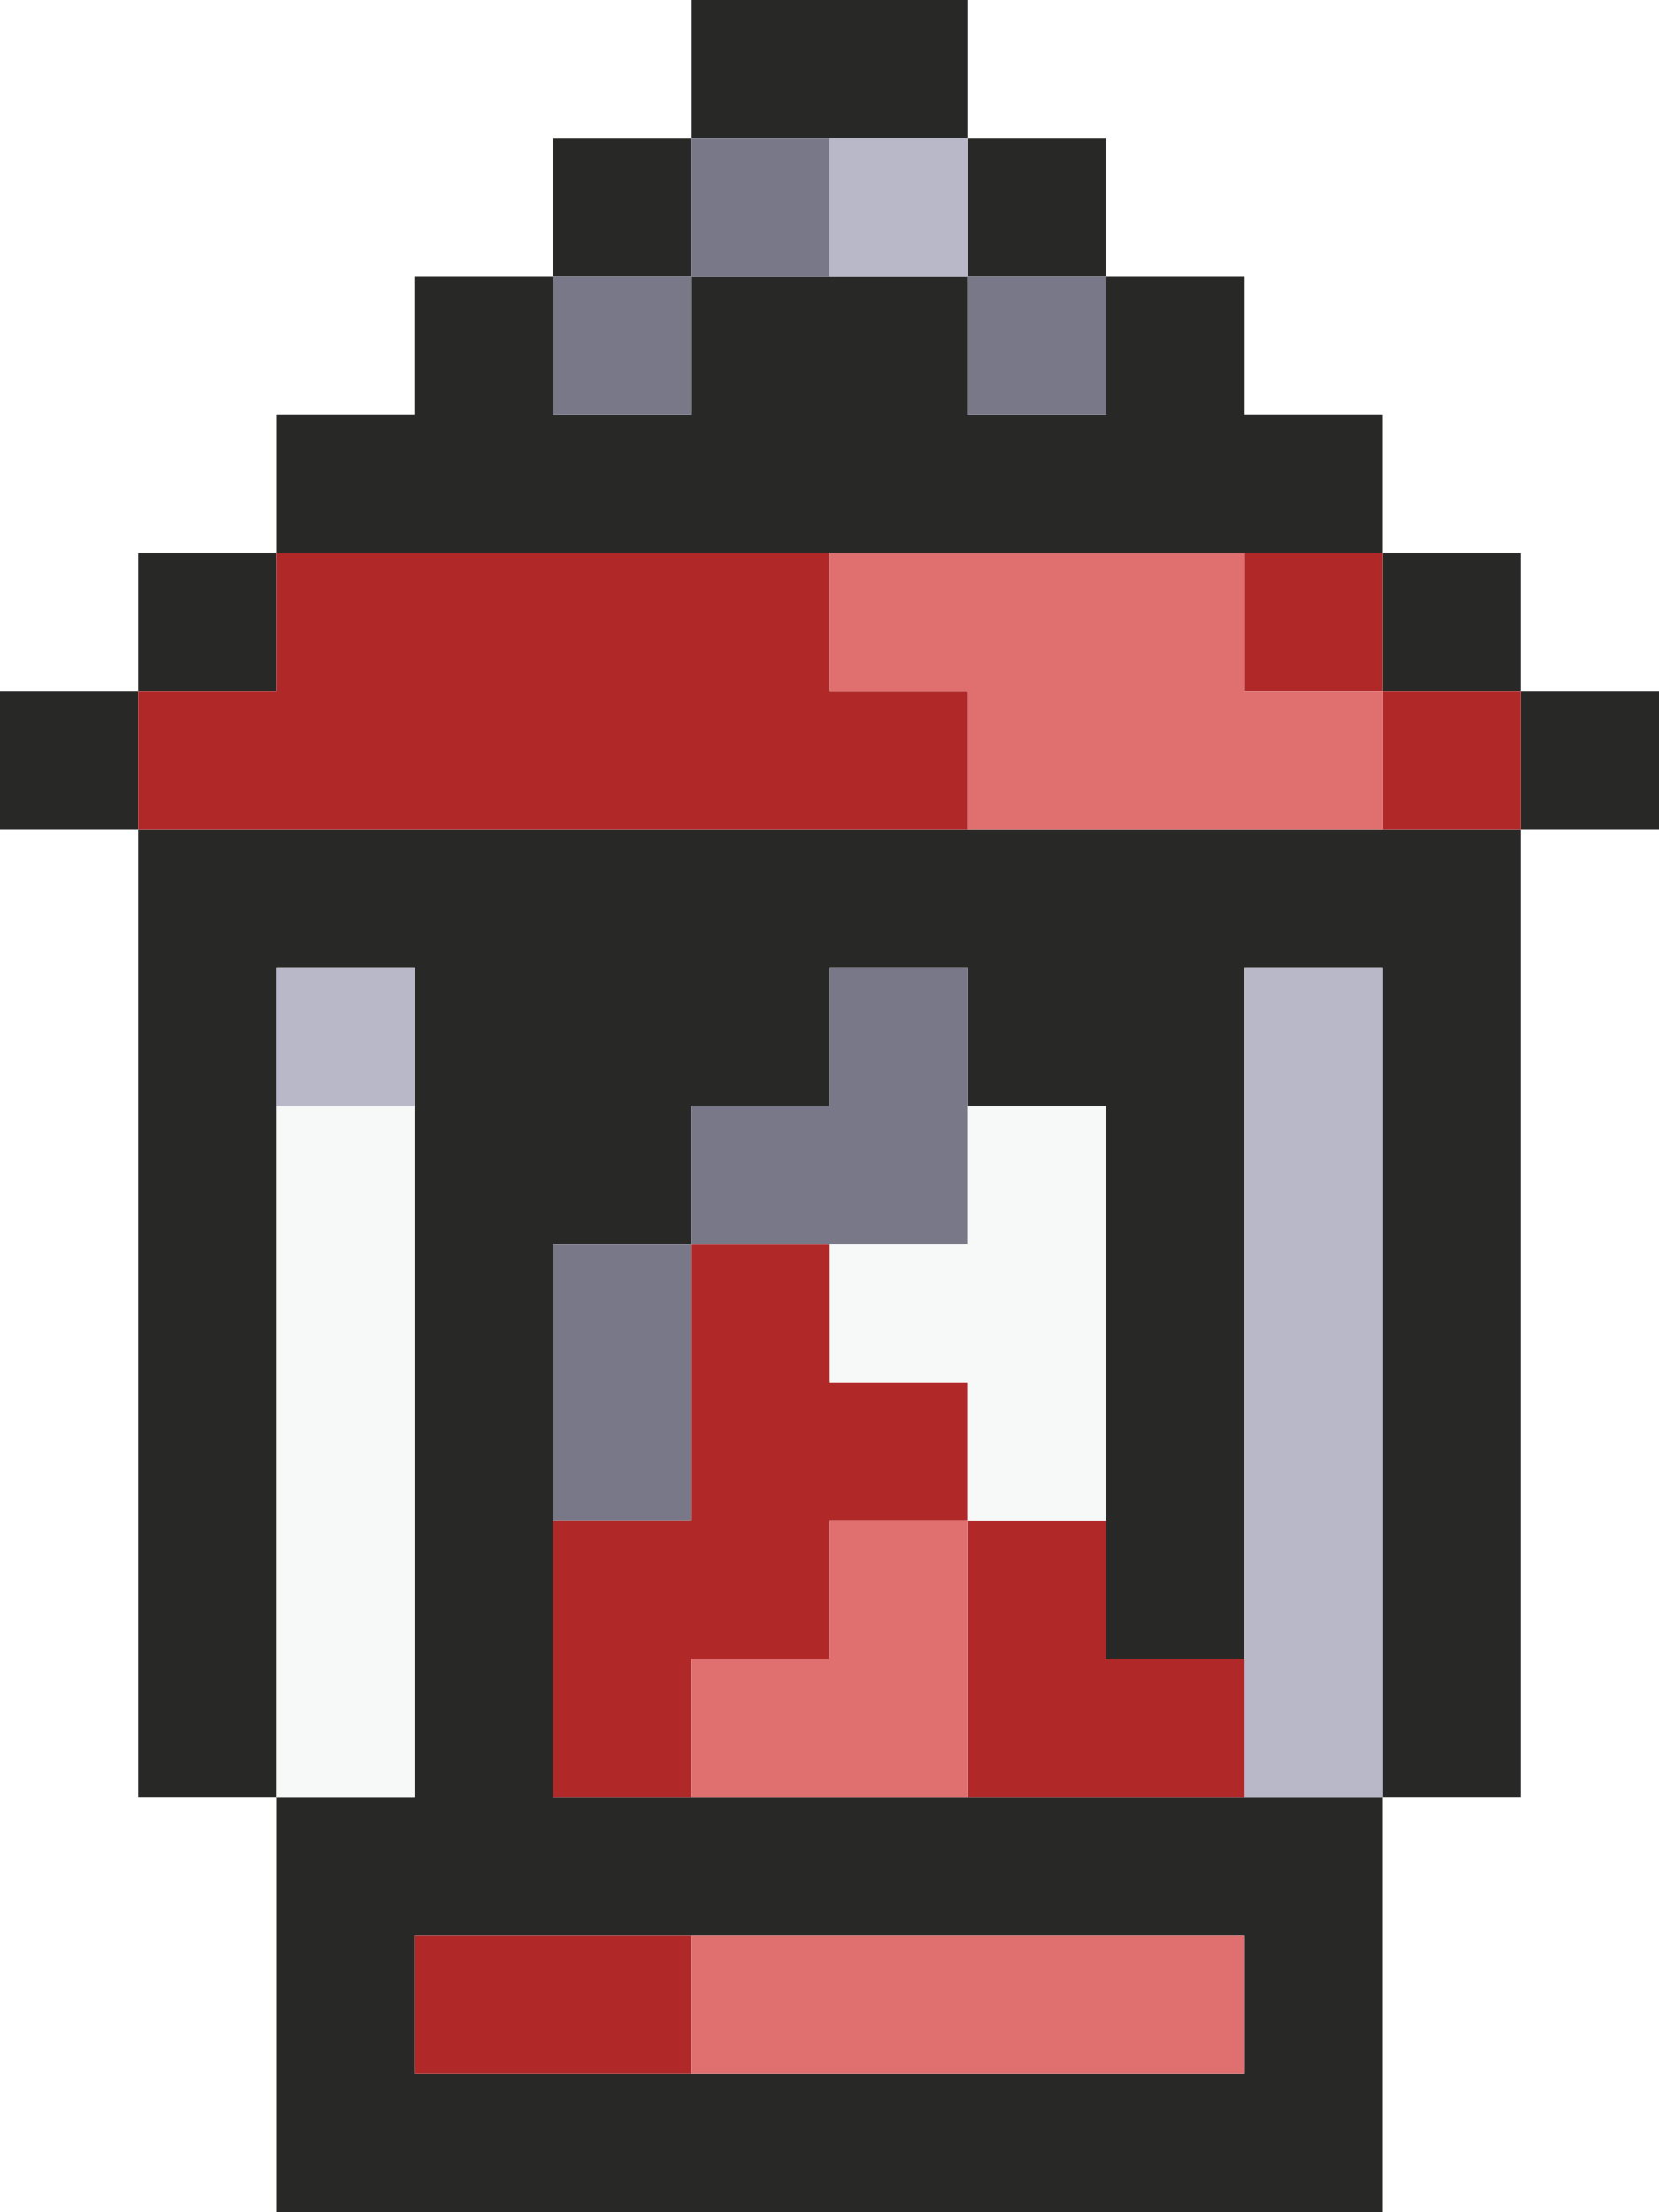
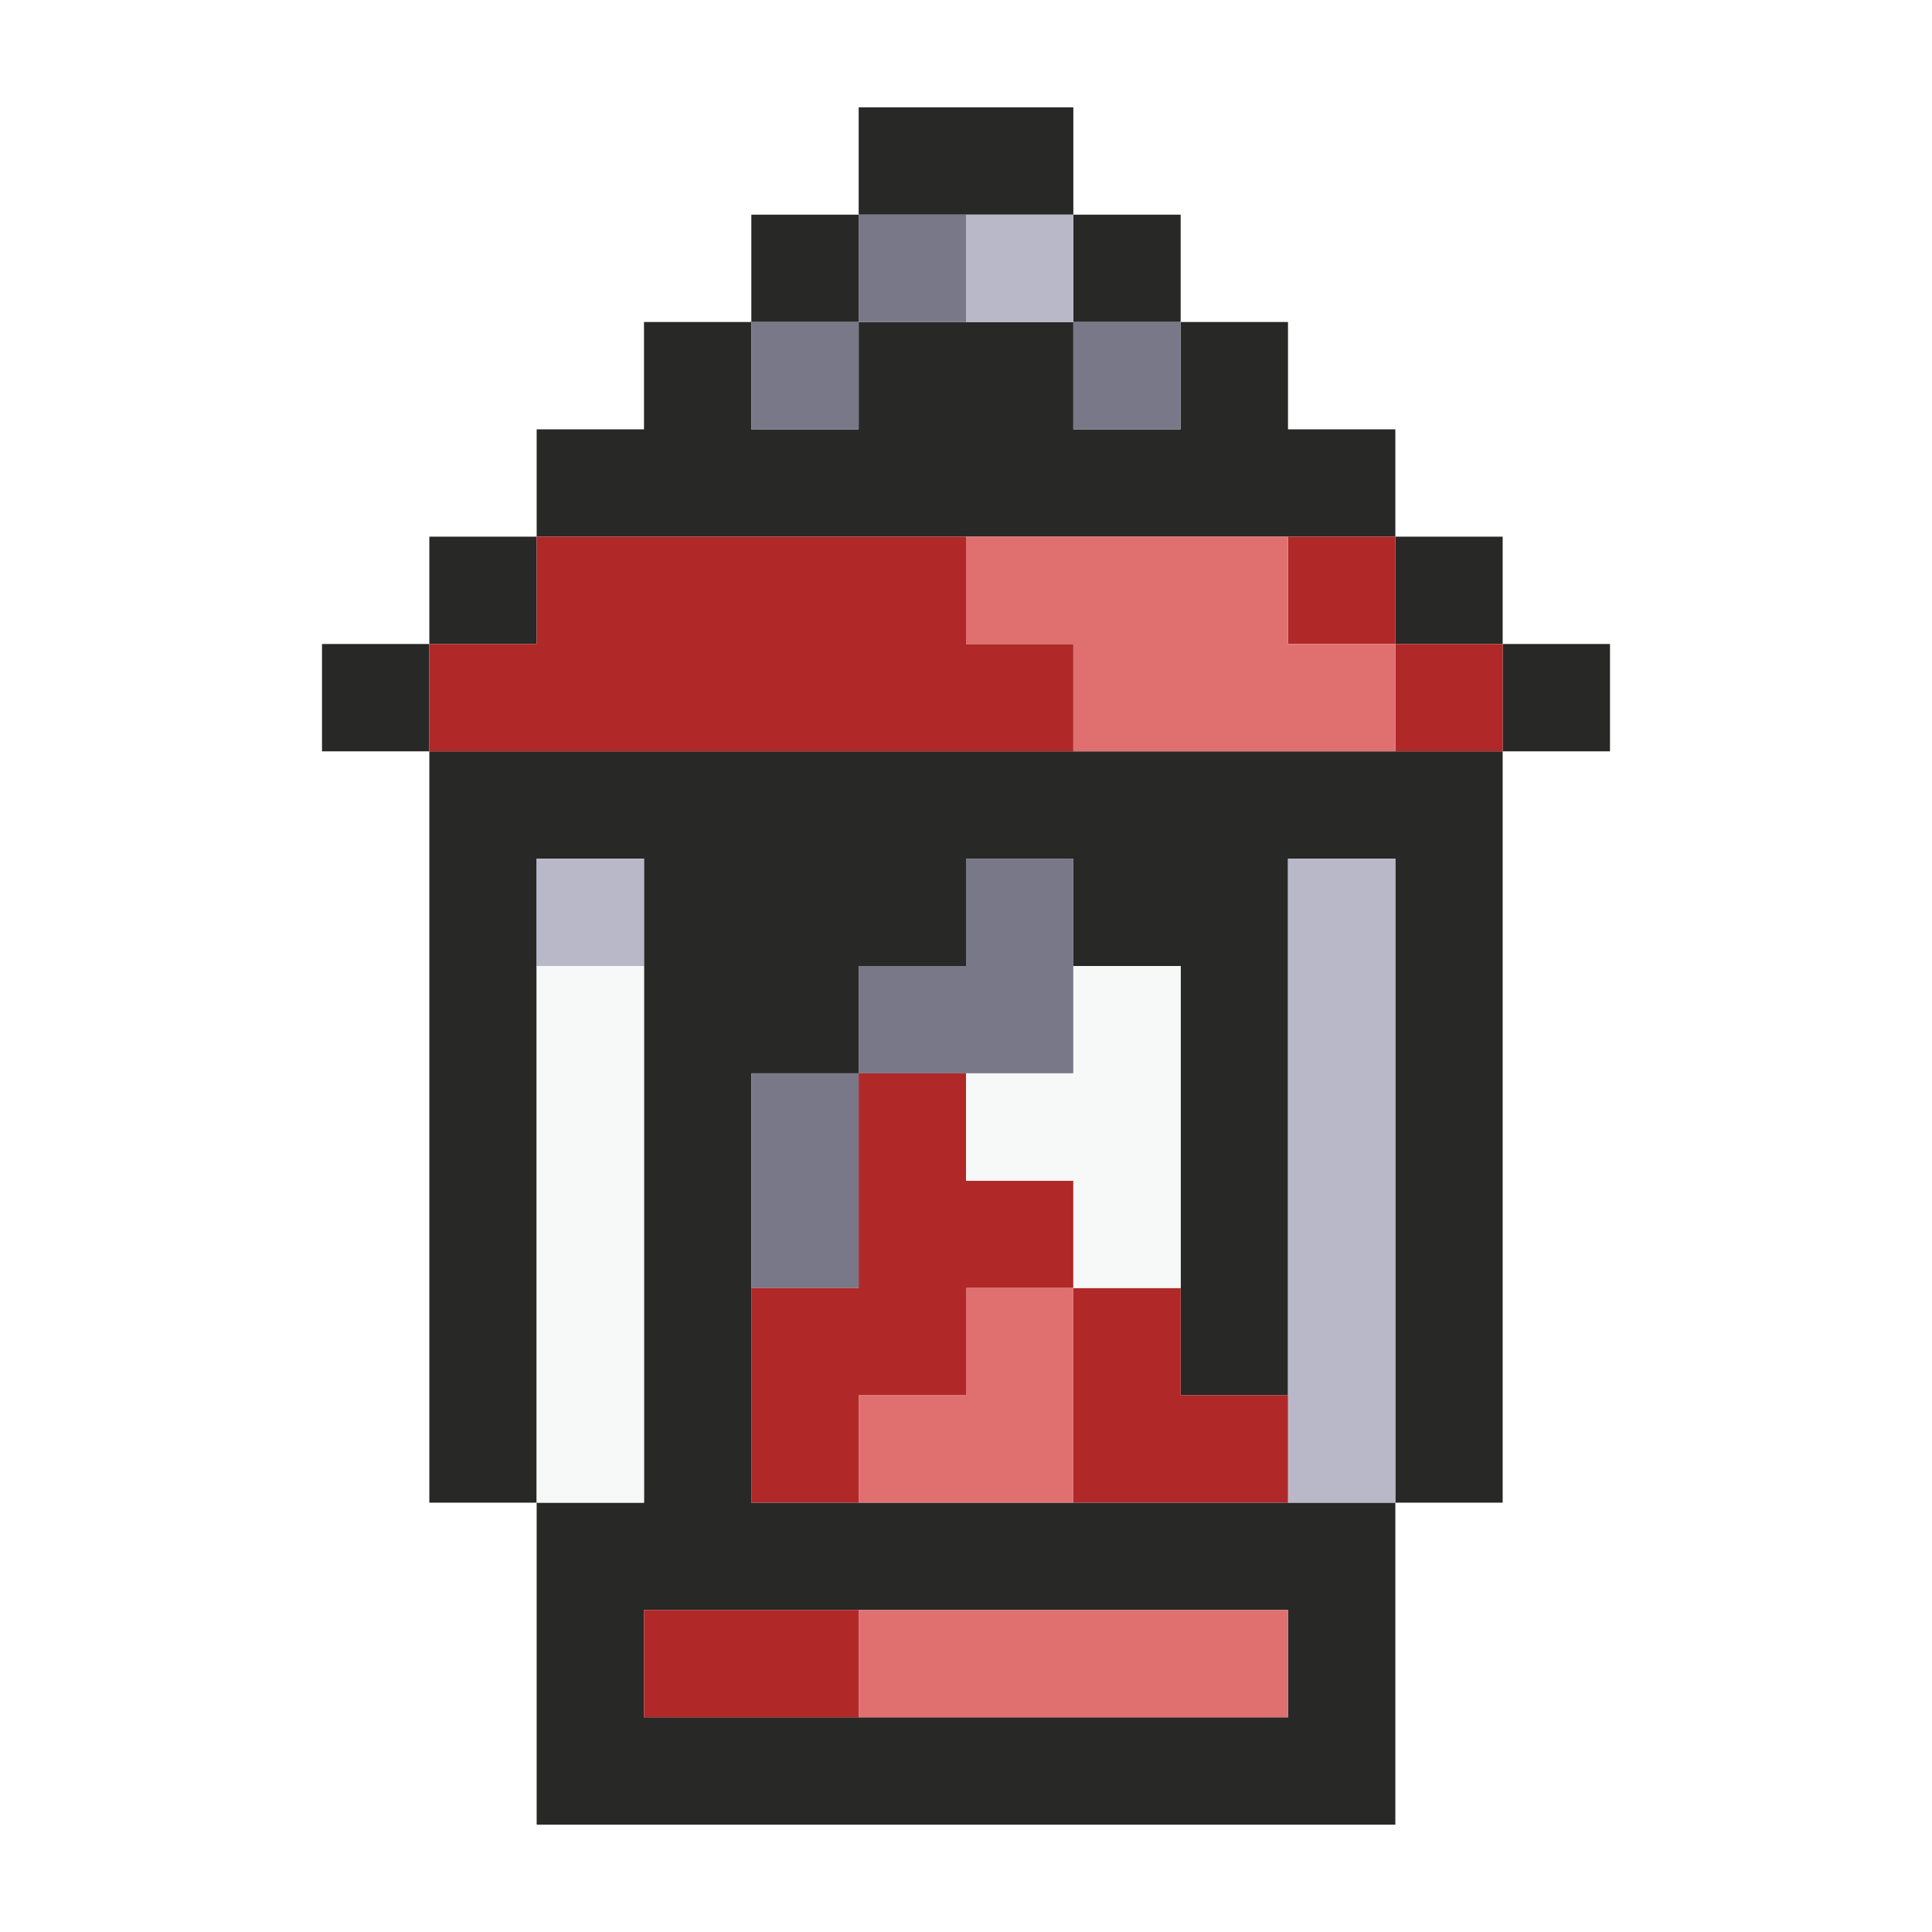
- <svg xmlns="http://www.w3.org/2000/svg" viewBox="0 0 12 16">
-   <g data-name="Layer 2">
-     <g data-name="Layer 1">
-       <path d="M10 4H2V3h1V2h1v1h1V2h2v1h1V2h1v1h1zM5 1H4v1h1zm2-1H5v1h2zm1 2V1H7v1zM2 4H1v1h1zm9 1V4h-1v1zM0 5v1h1V5zm11 0v1h1V5zM2 6h9v7h-1V7H9v5H8V8H7V7H6v1H5v1H4v4h6v3H2v-3h1V7H2v6H1V6zm1 8v1h6v-1z" fill="#282827" />
-       <path d="M5 3H4V2h1zm1-2H5v1h1zm1 1v1h1V2zm-3 9h1V9H4zm2-3H5v1h2V7H6z" fill="#787888" />
-       <path d="M7 2H6V1h1zM3 7H2v1h1zm7 0H9v6h1z" fill="#b9b8c8" />
-       <path d="M7 6H1V5h1V4h4v1h1zm2-2v1h1V4zm1 1v1h1V5zM3 15h2v-1H3zm3-5V9H5v2H4v2h1v-1h1v-1h1v-1zm2 1H7v2h2v-1H8z" fill="#b02828" />
-       <path d="M10 5v1H7V5H6V4h3v1zm-3 6H6v1H5v1h2zm-2 4h4v-1H5z" fill="#e07070" />
-       <path d="M2 8h1v5H2zm5 0v1H6v1h1v1h1V8z" fill="#f7f8f8" />
-     </g>
+ <svg xmlns="http://www.w3.org/2000/svg" viewBox="0 0 18 18">
+   <g id="Lantern">
+     <path d="M13,5H5V4H6V3H7V4H8V3h2V4h1V3h1V4h1ZM8,2H7V3H8Zm2-1H8V2h2Zm1,2V2H10V3ZM5,5H4V6H5Zm9,1V5H13V6ZM3,6V7H4V6ZM14,6V7h1V6ZM5,7h9v7H13V8H12v5H11V9H10V8H9V9H8v1H7v4h6v3H5V14H6V8H5v6H4V7Zm1,8v1h6V15Z" fill="#282827" />
+     <path d="M8,4H7V3H8ZM9,2H8V3H9Zm1,1V4h1V3ZM7,12H8V10H7ZM9,9H8v1h2V8H9Z" fill="#787888" />
+     <path d="M10,3H9V2h1ZM6,8H5V9H6Zm7,0H12v6h1Z" fill="#b9b8c8" />
+     <path d="M10,7H4V6H5V5H9V6h1Zm2-2V6h1V5Zm1,1V7h1V6ZM6,16H8V15H6Zm3-5V10H8v2H7v2H8V13H9V12h1V11Zm2,1H10v2h2V13H11Z" fill="#b02828" />
+     <path d="M13,6V7H10V6H9V5h3V6Zm-3,6H9v1H8v1h2ZM8,16h4V15H8Z" fill="#e07070" />
+     <path d="M5,9H6v5H5Zm5,0v1H9v1h1v1h1V9Z" fill="#f7f8f8" />
  </g>
</svg>
